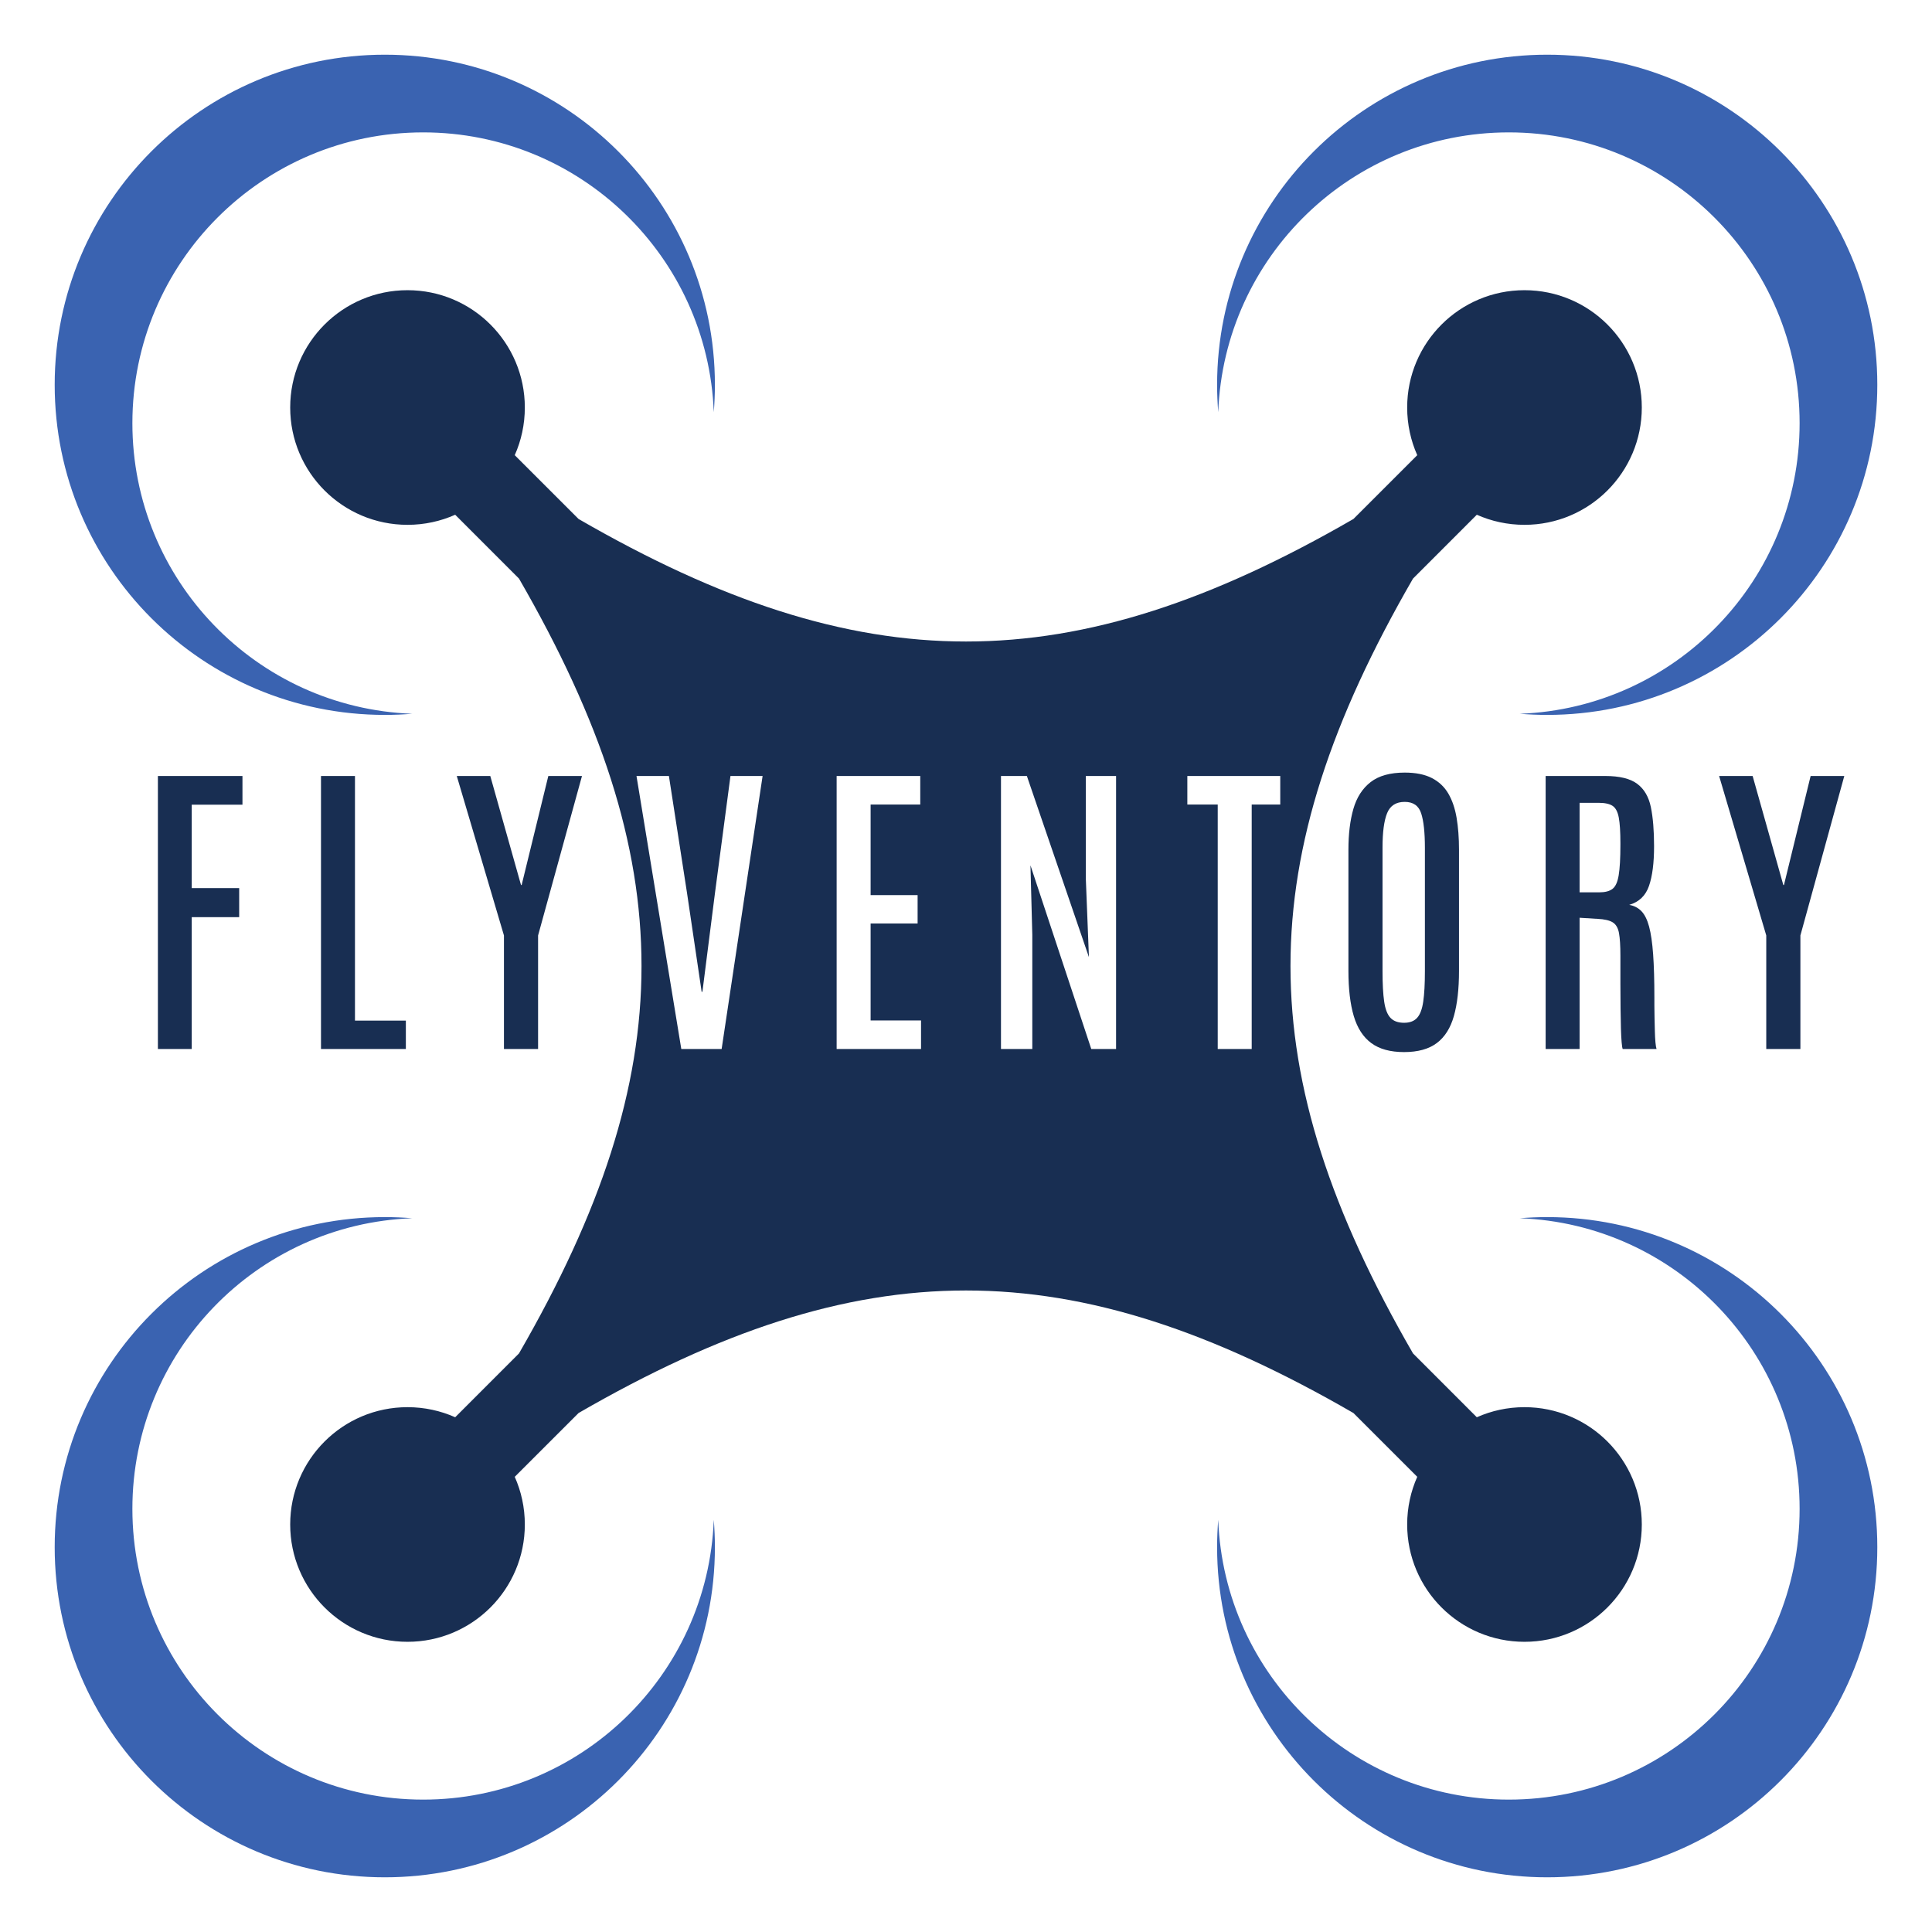
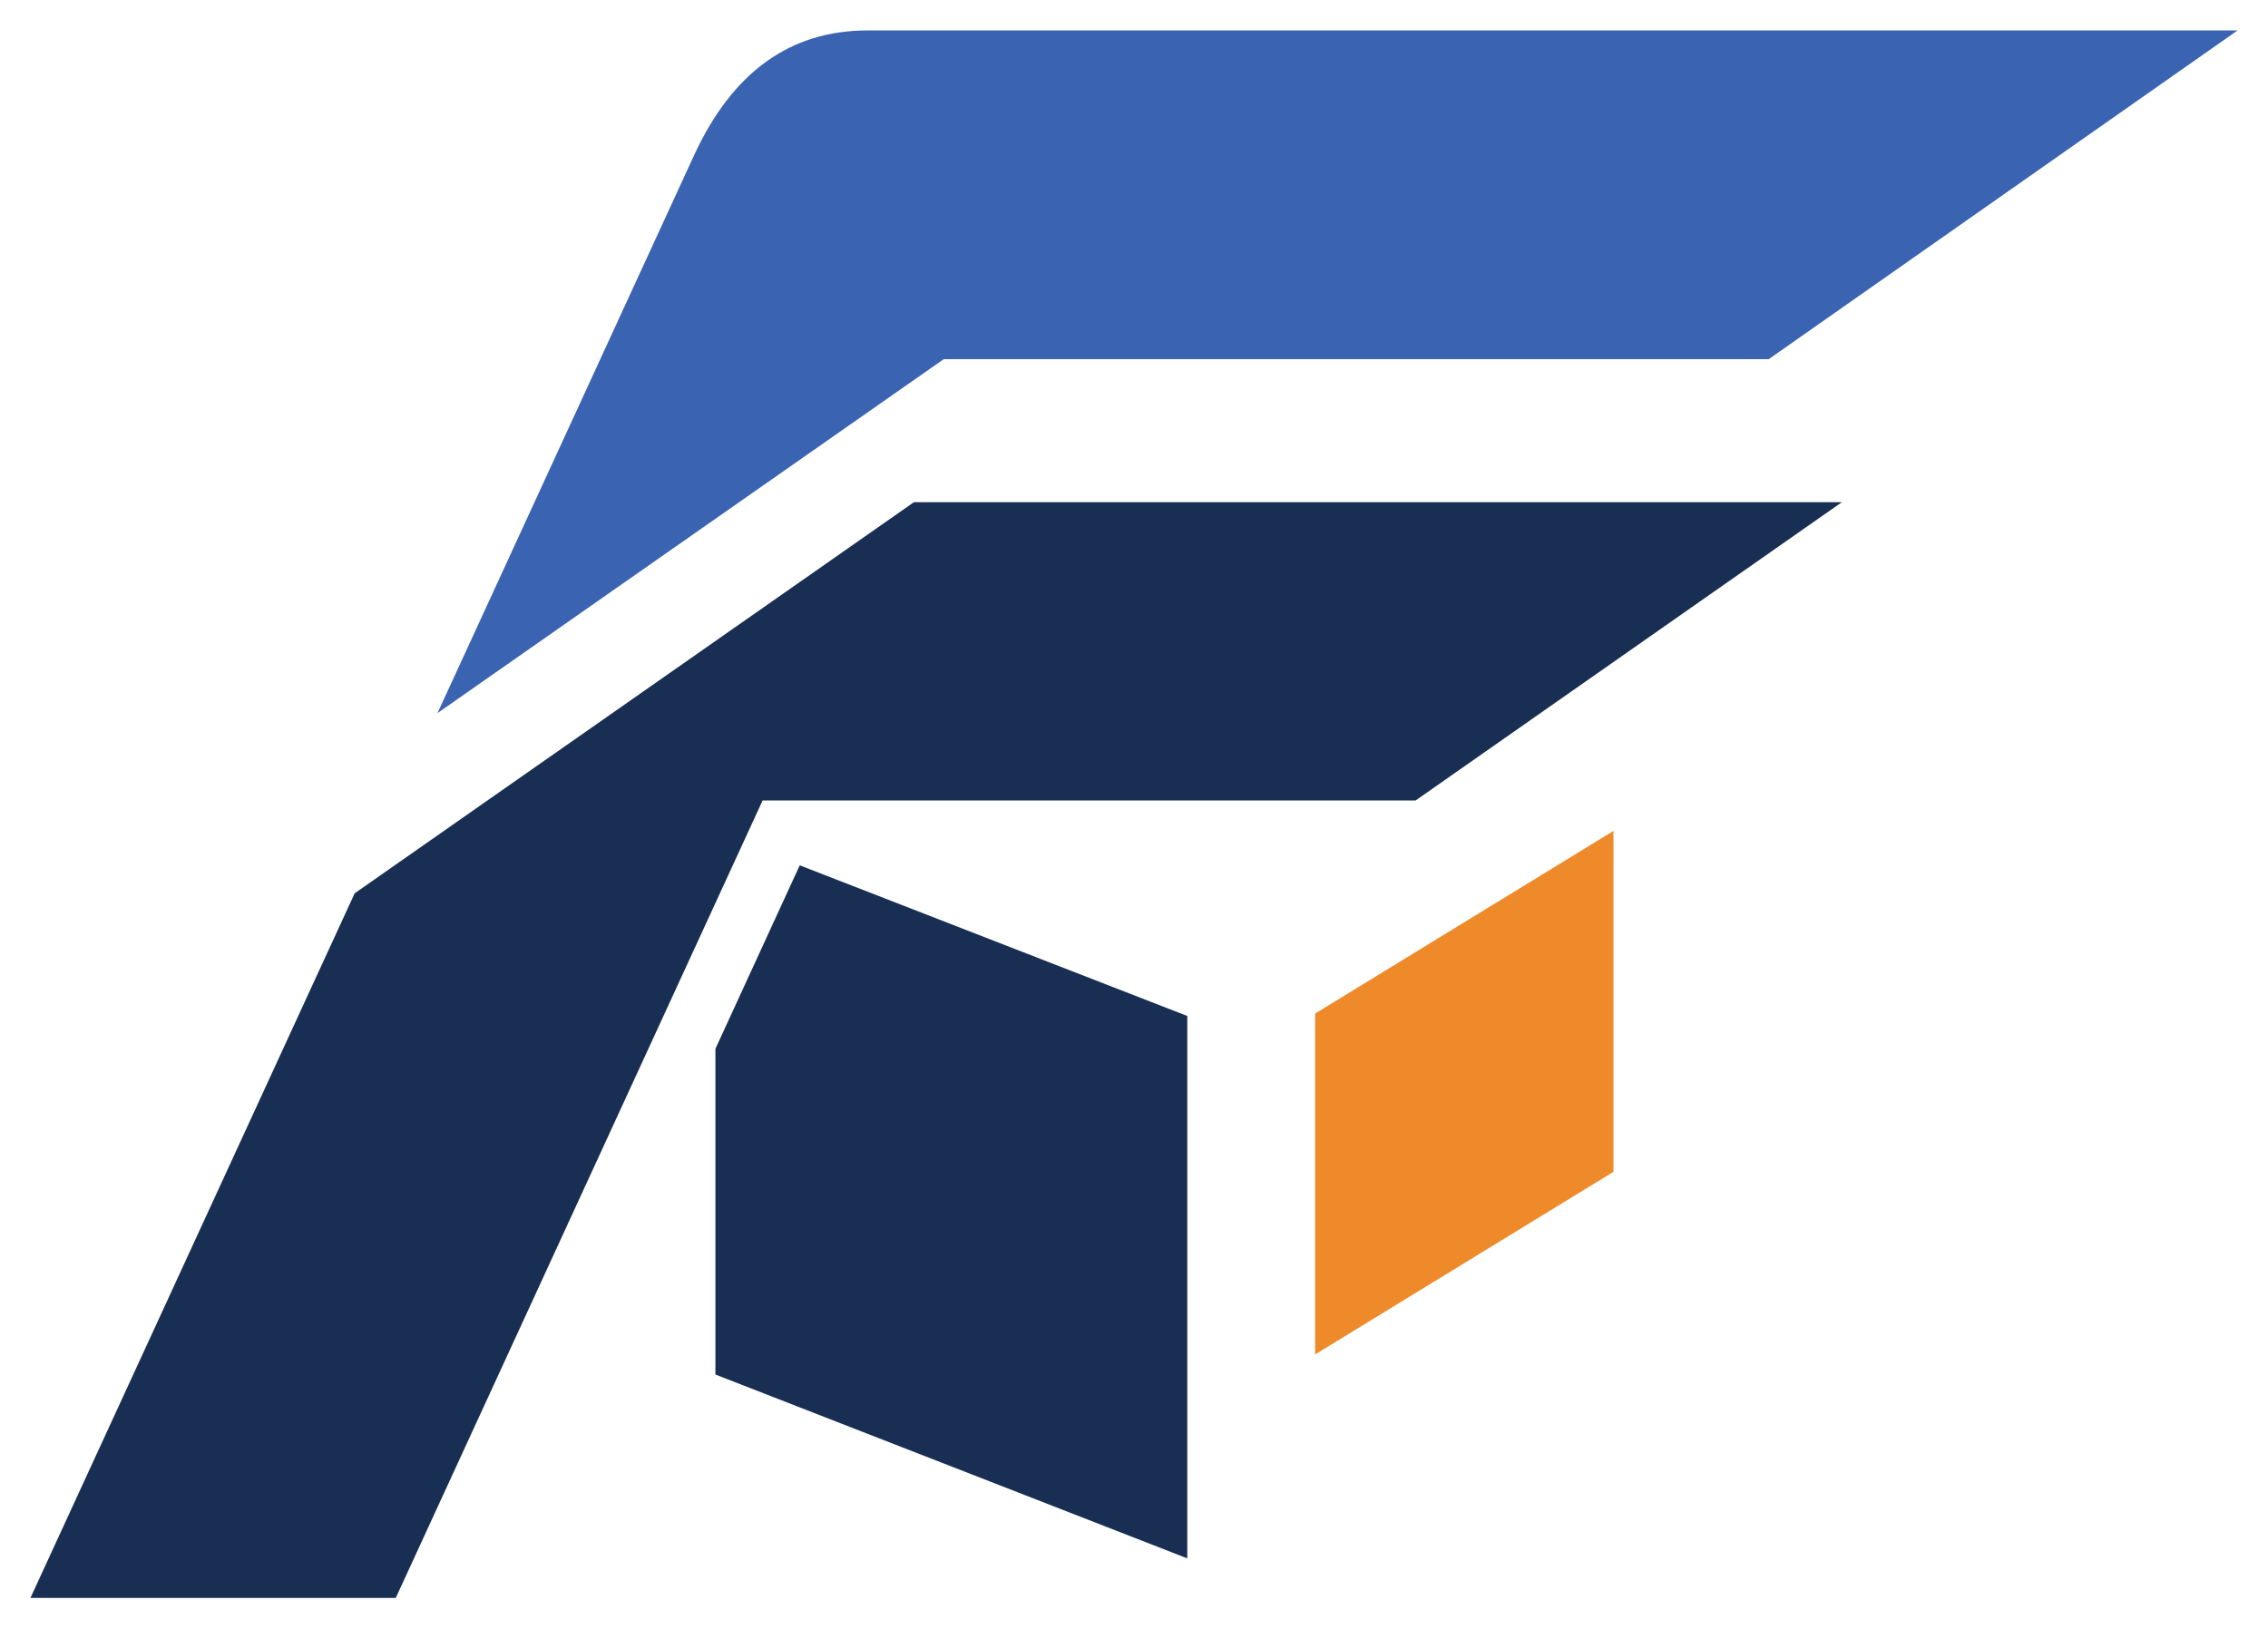
- <svg xmlns="http://www.w3.org/2000/svg" viewBox="139.39 47.39 619.22 619.22" width="619" height="619">
-   <path fill="#3A63B1" fill-rule="nonzero" d="M368.52 543.28C368.52 601.71 321.15 649.08 262.72 649.08C204.29 649.08 156.92 601.71 156.92 543.28C156.92 484.85 204.29 437.48 262.72 437.48C265.68 437.48 268.62 437.61 271.52 437.84C221.67 439.69 181.82 480.68 181.82 530.98C181.82 582.45 223.55 624.18 275.02 624.18C325.32 624.18 366.31 584.33 368.16 534.48C368.39 537.38 368.52 540.32 368.52 543.28ZM368.52 170.72C368.52 173.68 368.39 176.62 368.16 179.52C366.31 129.67 325.32 89.82 275.02 89.82C223.55 89.82 181.82 131.55 181.82 183.02C181.82 233.32 221.67 274.31 271.52 276.16C268.62 276.39 265.68 276.52 262.72 276.52C204.29 276.52 156.92 229.15 156.92 170.72C156.92 112.29 204.29 64.92 262.72 64.92C321.15 64.92 368.52 112.29 368.52 170.72ZM741.08 170.72C741.08 229.15 693.71 276.52 635.28 276.52C632.32 276.52 629.38 276.39 626.48 276.16C676.33 274.31 716.18 233.32 716.18 183.02C716.18 131.55 674.45 89.82 622.98 89.82C572.68 89.82 531.69 129.67 529.84 179.52C529.61 176.62 529.48 173.68 529.48 170.72C529.48 112.29 576.85 64.92 635.28 64.92C693.71 64.92 741.08 112.29 741.08 170.72ZM741.08 543.28C741.08 601.71 693.71 649.08 635.28 649.08C576.85 649.08 529.48 601.71 529.48 543.28C529.48 540.32 529.61 537.38 529.84 534.48C531.69 584.33 572.68 624.18 622.98 624.18C674.45 624.18 716.18 582.45 716.18 530.98C716.18 480.68 676.33 439.69 626.48 437.84C629.38 437.61 632.32 437.48 635.28 437.48C693.71 437.48 741.08 484.85 741.08 543.28Z" />
-   <path fill="#182E52" fill-rule="nonzero" d="M573.17 500.27C482.56 447.91 415.44 447.91 324.83 500.27L304.37 520.72C306.45 525.39 307.6 530.56 307.6 536C307.6 556.77 290.77 573.6 270 573.6C249.23 573.6 232.4 556.77 232.4 536C232.4 515.23 249.23 498.4 270 498.4C275.44 498.4 280.61 499.55 285.28 501.63L305.73 481.17C358.09 390.56 358.09 323.44 305.73 232.83L285.28 212.37C280.61 214.45 275.44 215.6 270 215.6C249.23 215.6 232.4 198.77 232.4 178C232.4 157.23 249.23 140.4 270 140.4C290.77 140.4 307.6 157.23 307.6 178C307.6 183.44 306.45 188.61 304.37 193.28L324.83 213.73C415.44 266.09 482.56 266.09 573.17 213.73L593.63 193.28C591.55 188.61 590.4 183.44 590.4 178C590.4 157.23 607.23 140.4 628 140.4C648.77 140.4 665.6 157.23 665.6 178C665.6 198.77 648.77 215.6 628 215.6C622.56 215.6 617.39 214.45 612.72 212.37L592.27 232.83C539.91 323.44 539.91 390.56 592.27 481.17L612.72 501.63C617.39 499.55 622.56 498.4 628 498.4C648.77 498.4 665.6 515.23 665.6 536C665.6 556.77 648.77 573.6 628 573.6C607.23 573.6 590.4 556.77 590.4 536C590.4 530.56 591.55 525.39 593.63 520.72ZM589.41 384.59Q582.8 384.59 578.9 381.71Q575 378.83 573.28 373.04Q571.57 367.24 571.57 358.59V319.72Q571.57 312.16 573.16 306.64Q574.75 301.12 578.68 298.06Q582.6 295.01 589.61 295.01Q594.88 295.01 598.29 296.75Q601.69 298.49 603.58 301.72Q605.47 304.95 606.24 309.5Q607.01 314.05 607.01 319.72V358.59Q607.01 367.24 605.37 373.04Q603.73 378.83 599.88 381.71Q596.03 384.59 589.41 384.59ZM634.78 383.6V296.1H653.87Q660.78 296.1 664.13 298.61Q667.49 301.12 668.51 306.12Q669.53 311.11 669.53 318.62Q669.53 326.63 667.91 331.32Q666.3 336.02 661.57 337.41Q663.91 337.81 665.48 339.43Q667.04 341.04 667.94 344.37Q668.83 347.71 669.23 353.25Q669.63 358.79 669.63 367.14V369.63Q669.63 371.37 669.68 373.51Q669.73 375.65 669.78 377.76Q669.83 379.87 669.97 381.44Q670.12 383 670.32 383.6H659.48Q659.29 383.2 659.14 381.49Q658.99 379.77 658.91 377.04Q658.84 374.3 658.79 370.65Q658.74 366.99 658.74 362.72V353.72Q658.74 348.95 658.29 346.46Q657.84 343.98 656.28 343.01Q654.71 342.04 651.38 341.89L645.66 341.54V383.6ZM460.21 383.6H470.25V347.01L469.66 324.74L489.15 383.6H497.1V296.1H487.41V329.16L488.4 354.17L468.51 296.1H460.21ZM357.75 383.6H370.68L383.81 296.1H373.51L368.54 333.64L364.52 365.25H364.27L359.59 333.64L353.78 296.1H343.39ZM407.54 383.6H434.59V374.45H418.43V343.38H433.49V334.28H418.43V305.25H434.34V296.1H407.54ZM300.91 383.6V347.21L285.79 296.1H296.53L306.38 331.05H306.58L315.13 296.1H325.92L311.85 347.21V383.6ZM705.49 383.6V347.21L690.38 296.1H701.12L710.96 331.05H711.16L719.71 296.1H730.5L716.43 347.21V383.6ZM190 383.6V296.1H217.1V305.3H200.84V332.04H216.05V341.34H200.84V383.6ZM529.68 383.6H540.57V305.25H549.72V296.1H519.94V305.25H529.68ZM242.27 383.6V296.1H253.16V374.5H269.47V383.6ZM589.41 375.2Q592.15 375.2 593.59 373.61Q595.03 372.02 595.55 368.39Q596.08 364.76 596.08 358.69V319.12Q596.08 311.71 594.88 308.06Q593.69 304.4 589.61 304.4Q585.44 304.4 583.97 308.01Q582.5 311.61 582.5 319.07V358.69Q582.5 364.81 583.03 368.41Q583.55 372.02 585.04 373.61Q586.53 375.2 589.41 375.2ZM645.66 333.39H651.98Q654.76 333.39 656.2 332.29Q657.65 331.2 658.19 327.92Q658.74 324.64 658.74 318.17V317.58Q658.74 312.21 658.22 309.42Q657.7 306.64 656.23 305.67Q654.76 304.7 651.73 304.7H645.66Z" />
+ <svg xmlns="http://www.w3.org/2000/svg" viewBox="35 45 745 535" role="img" aria-label="Flyventory">
+   <path fill="#3A63B1" d="M320 55 L770 55 L616 163 L345 163 L178.7 279.3 L263 96 Q281.9 55 320 55 Z" />
+   <path fill="#182E52" d="M335.2 210 L640 210 L500 308 L285.5 308 L165 570 L45 570 L151.5 338.5 Z" />
+   <path fill="#182E52" d="M297.7 329.3 L425 378.8 L425 557 L270 496.6 L270 389.6 Z" />
+   <path fill="#EE8A2A" d="M467 378 L565 318 L565 430 L467 490 Z" />
</svg>
